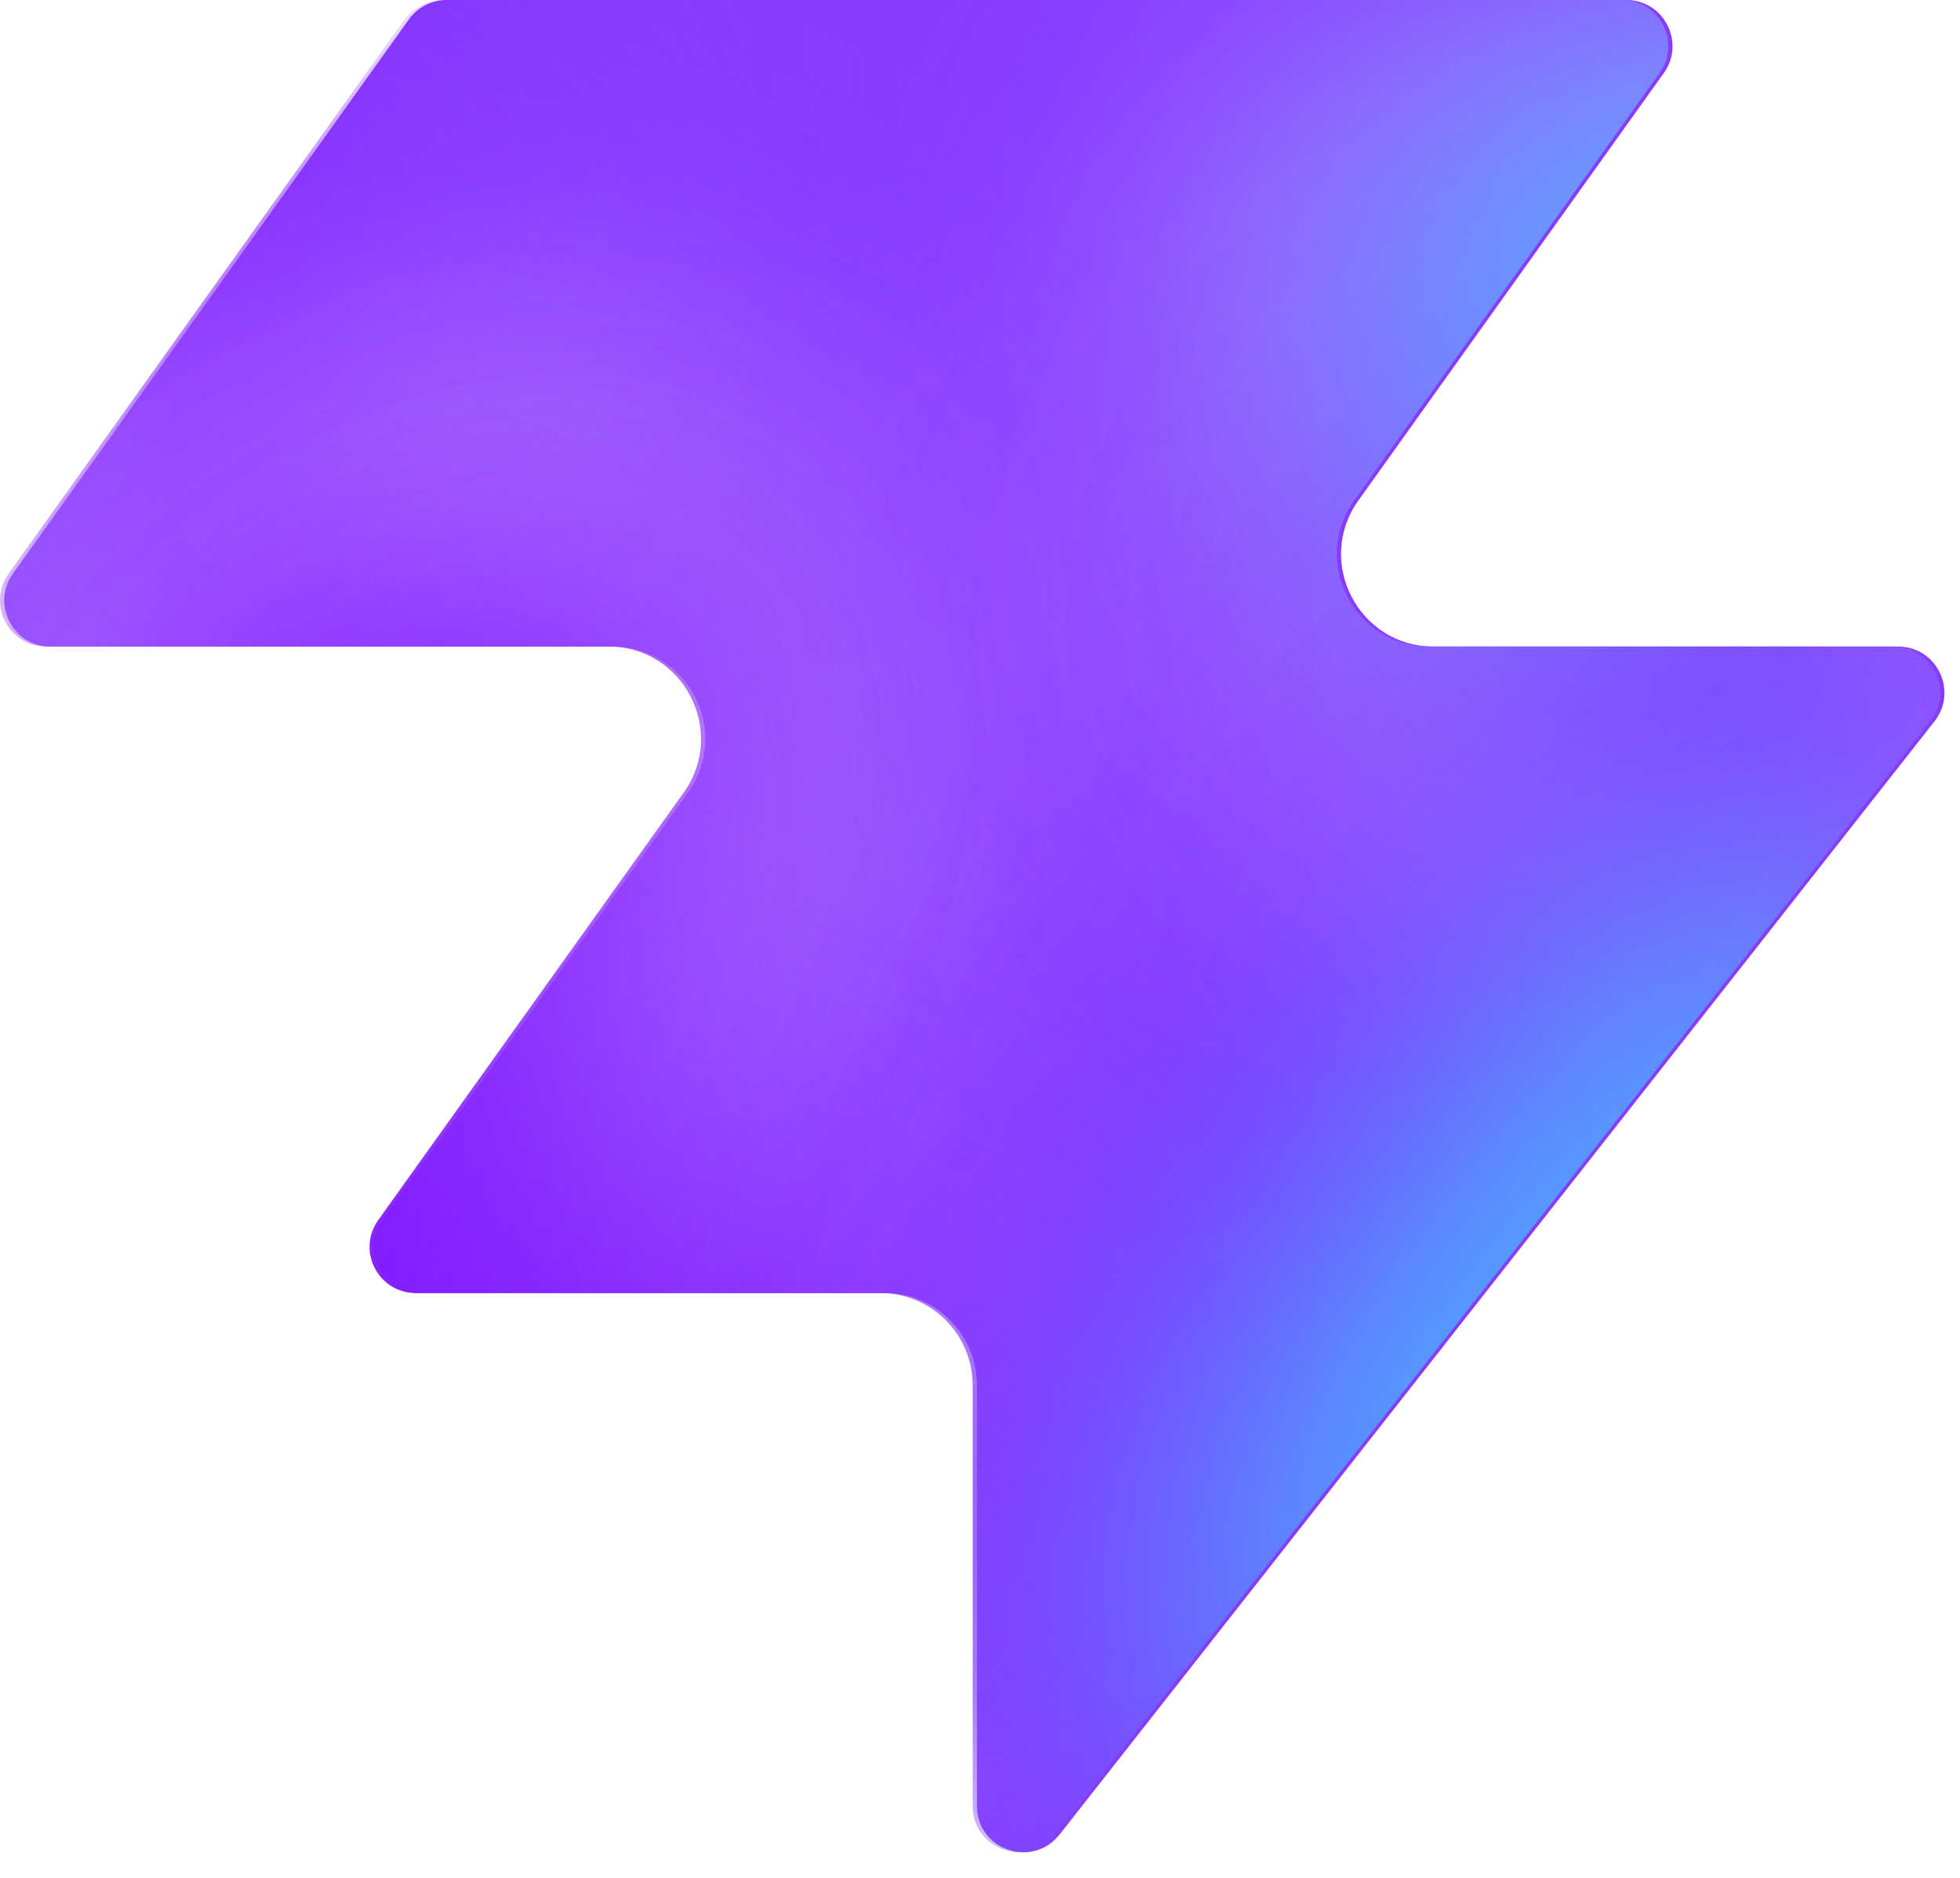
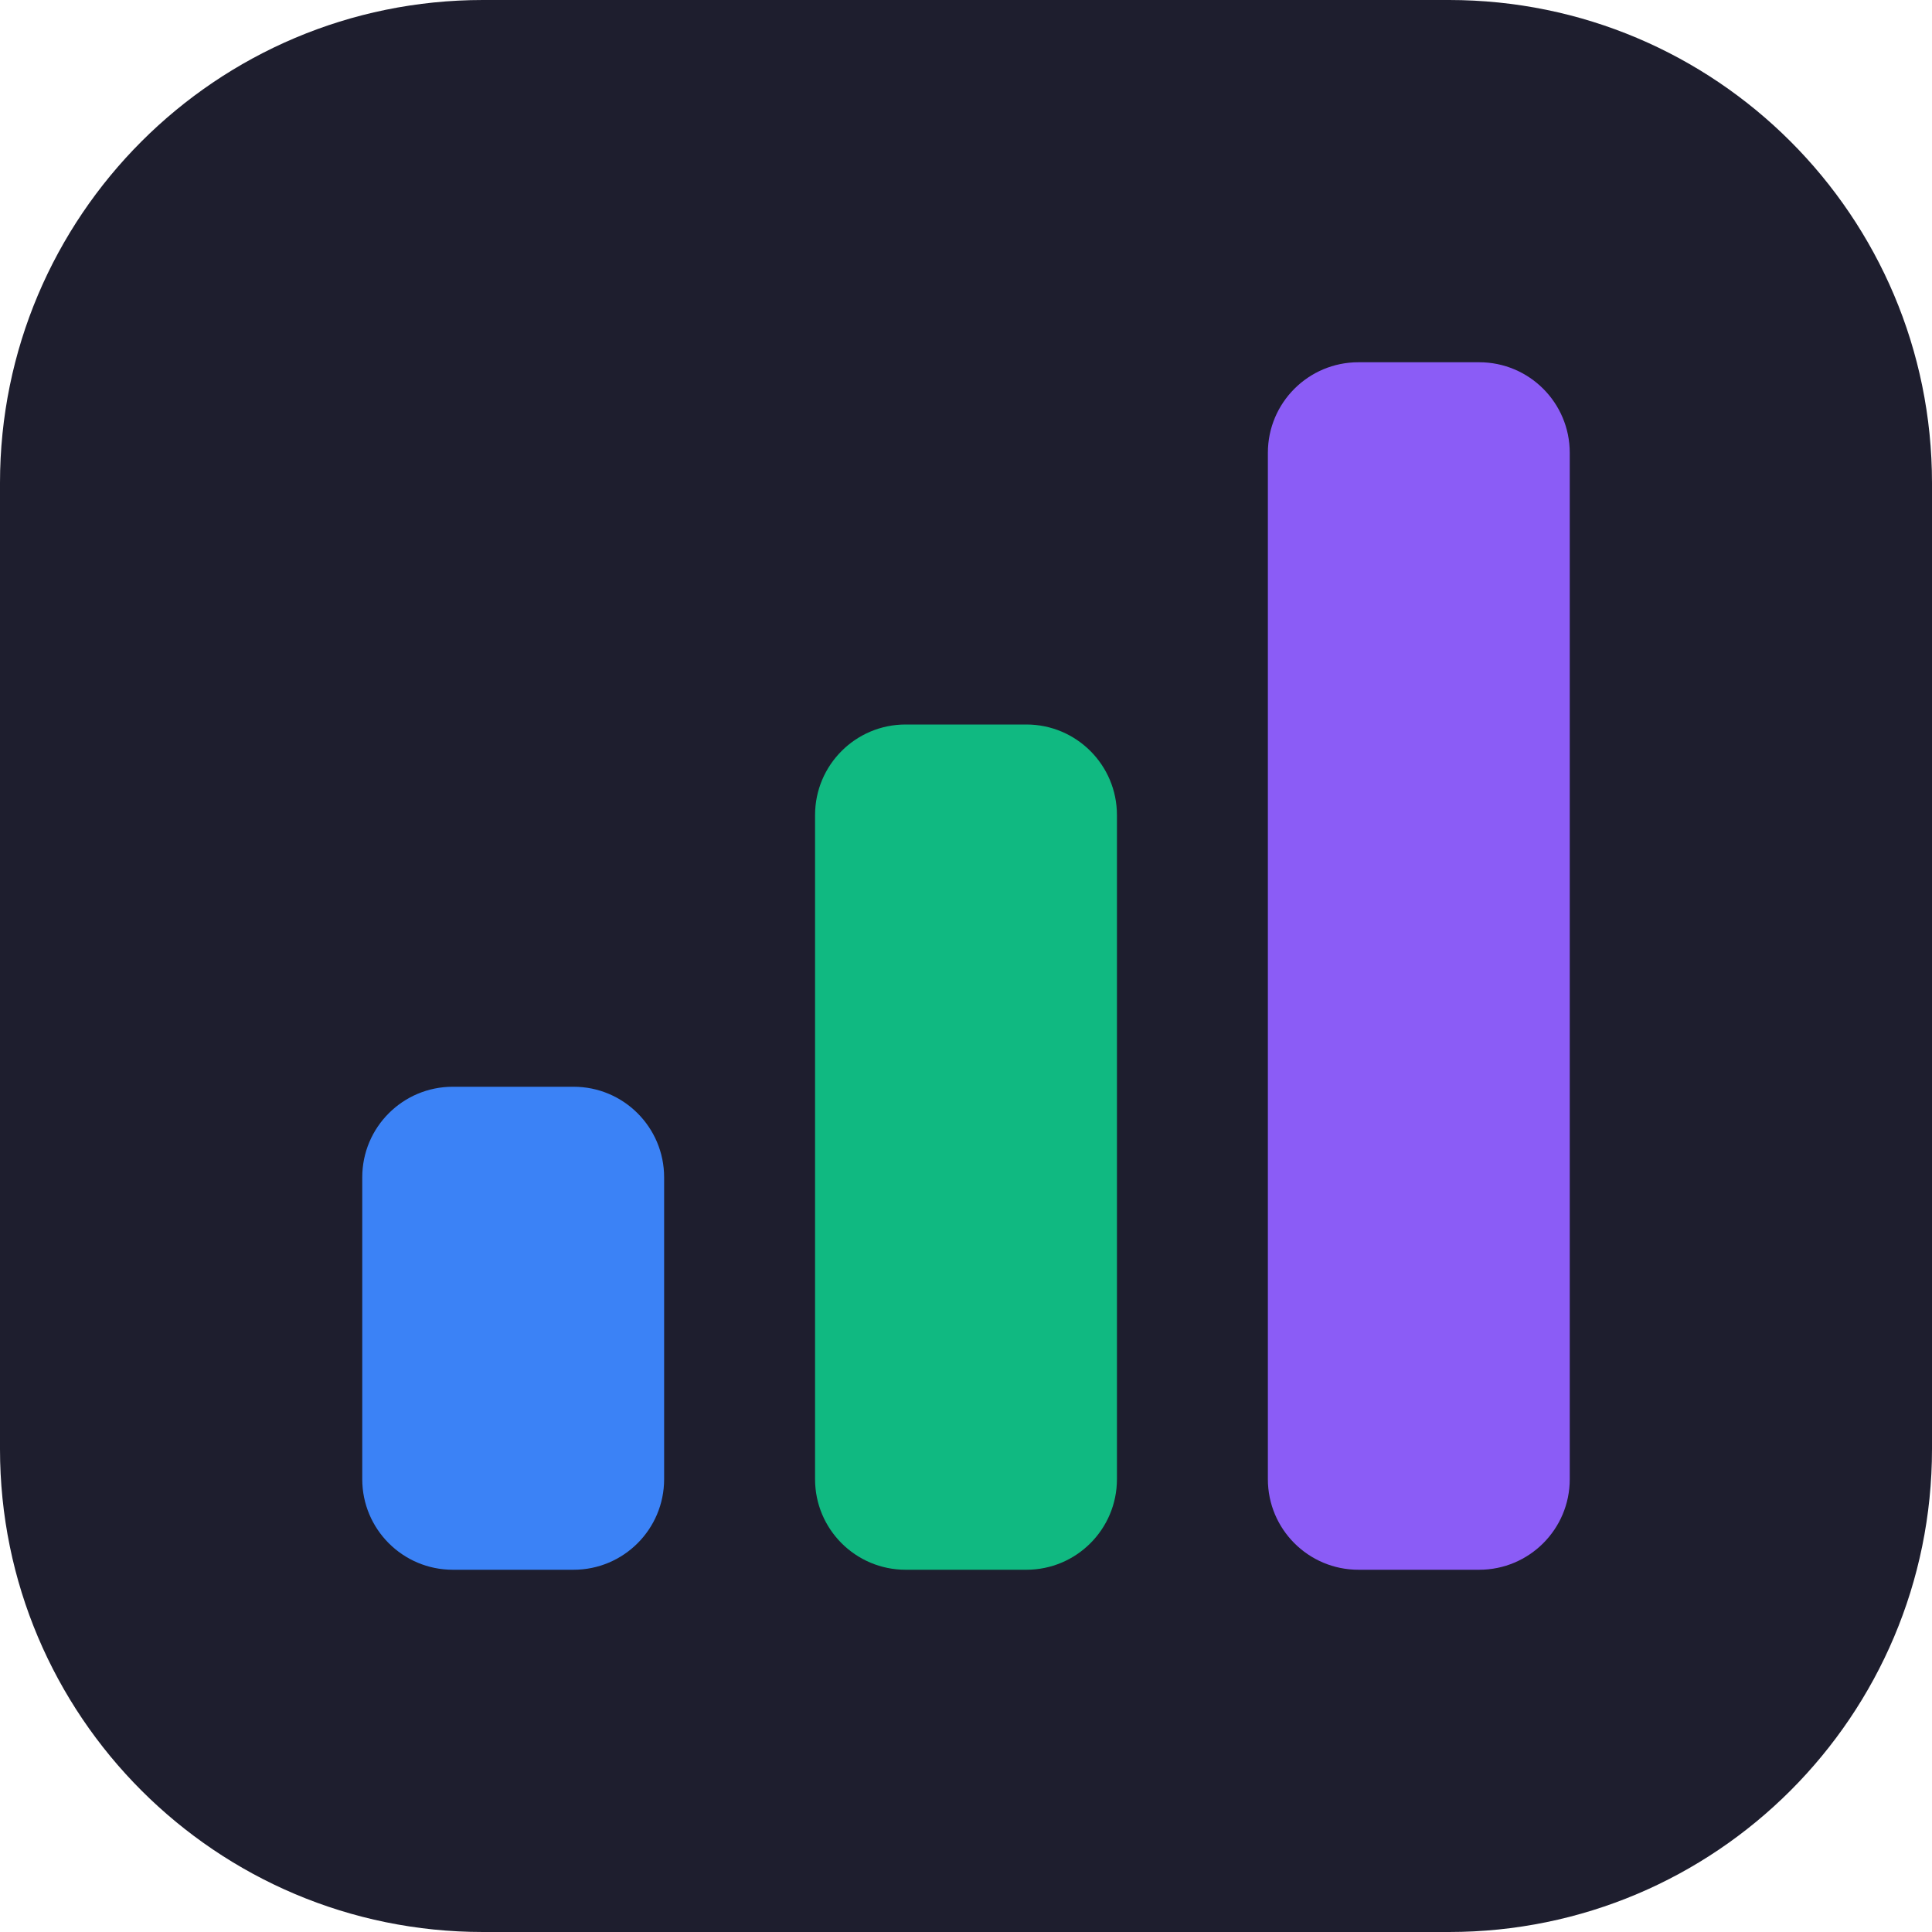
- <svg xmlns="http://www.w3.org/2000/svg" width="48" height="46" fill="none" viewBox="0 0 48 46">
-   <path fill="#863bff" d="M25.946 44.938c-.664.845-2.021.375-2.021-.698V33.937a2.26 2.26 0 0 0-2.262-2.262H10.287c-.92 0-1.456-1.04-.92-1.788l7.48-10.471c1.07-1.497 0-3.578-1.842-3.578H1.237c-.92 0-1.456-1.04-.92-1.788L10.013.474c.214-.297.556-.474.92-.474h28.894c.92 0 1.456 1.04.92 1.788l-7.48 10.471c-1.07 1.498 0 3.579 1.842 3.579h11.377c.943 0 1.473 1.088.89 1.83L25.947 44.94z" style="fill:#863bff;fill:color(display-p3 .525 .23 1);fill-opacity:1" />
-   <mask id="a" width="48" height="46" x="0" y="0" maskUnits="userSpaceOnUse" style="mask-type:alpha">
-     <path fill="#000" d="M25.842 44.938c-.664.844-2.021.375-2.021-.698V33.937a2.26 2.26 0 0 0-2.262-2.262H10.183c-.92 0-1.456-1.04-.92-1.788l7.48-10.471c1.07-1.498 0-3.579-1.842-3.579H1.133c-.92 0-1.456-1.04-.92-1.787L9.91.473c.214-.297.556-.474.92-.474h28.894c.92 0 1.456 1.04.92 1.788l-7.48 10.471c-1.07 1.498 0 3.578 1.842 3.578h11.377c.943 0 1.473 1.088.89 1.832L25.843 44.94z" style="fill:#000;fill-opacity:1" />
-   </mask>
-   <g mask="url(#a)">
-     <g filter="url(#b)">
-       <ellipse cx="5.508" cy="14.704" fill="#ede6ff" rx="5.508" ry="14.704" style="fill:#ede6ff;fill:color(display-p3 .927 .903 1);fill-opacity:1" transform="matrix(.00324 1 1 -.00324 -4.47 31.516)" />
-     </g>
-     <g filter="url(#c)">
-       <ellipse cx="10.399" cy="29.851" fill="#ede6ff" rx="10.399" ry="29.851" style="fill:#ede6ff;fill:color(display-p3 .927 .903 1);fill-opacity:1" transform="matrix(.00324 1 1 -.00324 -39.328 7.883)" />
-     </g>
-     <g filter="url(#d)">
-       <ellipse cx="5.508" cy="30.487" fill="#7e14ff" rx="5.508" ry="30.487" style="fill:#7e14ff;fill:color(display-p3 .492 .077 1);fill-opacity:1" transform="rotate(89.814 -25.913 -14.639)scale(1 -1)" />
-     </g>
-     <g filter="url(#e)">
-       <ellipse cx="5.508" cy="30.599" fill="#7e14ff" rx="5.508" ry="30.599" style="fill:#7e14ff;fill:color(display-p3 .492 .077 1);fill-opacity:1" transform="rotate(89.814 -32.644 -3.334)scale(1 -1)" />
-     </g>
-     <g filter="url(#f)">
-       <ellipse cx="5.508" cy="30.599" fill="#7e14ff" rx="5.508" ry="30.599" style="fill:#7e14ff;fill:color(display-p3 .492 .077 1);fill-opacity:1" transform="matrix(.00324 1 1 -.00324 -34.34 30.47)" />
-     </g>
-     <g filter="url(#g)">
-       <ellipse cx="14.072" cy="22.078" fill="#ede6ff" rx="14.072" ry="22.078" style="fill:#ede6ff;fill:color(display-p3 .927 .903 1);fill-opacity:1" transform="rotate(93.35 24.506 48.493)scale(-1 1)" />
-     </g>
-     <g filter="url(#h)">
-       <ellipse cx="3.47" cy="21.501" fill="#7e14ff" rx="3.47" ry="21.501" style="fill:#7e14ff;fill:color(display-p3 .492 .077 1);fill-opacity:1" transform="rotate(89.009 28.708 47.59)scale(-1 1)" />
-     </g>
-     <g filter="url(#i)">
-       <ellipse cx="3.47" cy="21.501" fill="#7e14ff" rx="3.47" ry="21.501" style="fill:#7e14ff;fill:color(display-p3 .492 .077 1);fill-opacity:1" transform="rotate(89.009 28.708 47.59)scale(-1 1)" />
-     </g>
-     <g filter="url(#j)">
-       <ellipse cx=".387" cy="8.972" fill="#7e14ff" rx="4.407" ry="29.108" style="fill:#7e14ff;fill:color(display-p3 .492 .077 1);fill-opacity:1" transform="rotate(39.51 .387 8.972)" />
-     </g>
-     <g filter="url(#k)">
-       <ellipse cx="47.523" cy="-6.092" fill="#7e14ff" rx="4.407" ry="29.108" style="fill:#7e14ff;fill:color(display-p3 .492 .077 1);fill-opacity:1" transform="rotate(37.892 47.523 -6.092)" />
-     </g>
-     <g filter="url(#l)">
-       <ellipse cx="41.412" cy="6.333" fill="#47bfff" rx="5.971" ry="9.665" style="fill:#47bfff;fill:color(display-p3 .28 .748 1);fill-opacity:1" transform="rotate(37.892 41.412 6.333)" />
-     </g>
-     <g filter="url(#m)">
-       <ellipse cx="-1.879" cy="38.332" fill="#7e14ff" rx="4.407" ry="29.108" style="fill:#7e14ff;fill:color(display-p3 .492 .077 1);fill-opacity:1" transform="rotate(37.892 -1.88 38.332)" />
-     </g>
-     <g filter="url(#n)">
-       <ellipse cx="-1.879" cy="38.332" fill="#7e14ff" rx="4.407" ry="29.108" style="fill:#7e14ff;fill:color(display-p3 .492 .077 1);fill-opacity:1" transform="rotate(37.892 -1.88 38.332)" />
-     </g>
-     <g filter="url(#o)">
-       <ellipse cx="35.651" cy="29.907" fill="#7e14ff" rx="4.407" ry="29.108" style="fill:#7e14ff;fill:color(display-p3 .492 .077 1);fill-opacity:1" transform="rotate(37.892 35.651 29.907)" />
-     </g>
-     <g filter="url(#p)">
-       <ellipse cx="38.418" cy="32.4" fill="#47bfff" rx="5.971" ry="15.297" style="fill:#47bfff;fill:color(display-p3 .28 .748 1);fill-opacity:1" transform="rotate(37.892 38.418 32.4)" />
-     </g>
-   </g>
-   <defs>
-     <filter id="b" width="60.045" height="41.654" x="-19.77" y="16.149" color-interpolation-filters="sRGB" filterUnits="userSpaceOnUse">
-       <feFlood flood-opacity="0" result="BackgroundImageFix" />
-       <feBlend in="SourceGraphic" in2="BackgroundImageFix" result="shape" />
-       <feGaussianBlur result="effect1_foregroundBlur_2002_17158" stdDeviation="7.659" />
-     </filter>
-     <filter id="c" width="90.34" height="51.437" x="-54.613" y="-7.533" color-interpolation-filters="sRGB" filterUnits="userSpaceOnUse">
-       <feFlood flood-opacity="0" result="BackgroundImageFix" />
-       <feBlend in="SourceGraphic" in2="BackgroundImageFix" result="shape" />
-       <feGaussianBlur result="effect1_foregroundBlur_2002_17158" stdDeviation="7.659" />
-     </filter>
-     <filter id="d" width="79.355" height="29.4" x="-49.64" y="2.03" color-interpolation-filters="sRGB" filterUnits="userSpaceOnUse">
-       <feFlood flood-opacity="0" result="BackgroundImageFix" />
-       <feBlend in="SourceGraphic" in2="BackgroundImageFix" result="shape" />
-       <feGaussianBlur result="effect1_foregroundBlur_2002_17158" stdDeviation="4.596" />
-     </filter>
-     <filter id="e" width="79.579" height="29.4" x="-45.045" y="20.029" color-interpolation-filters="sRGB" filterUnits="userSpaceOnUse">
-       <feFlood flood-opacity="0" result="BackgroundImageFix" />
-       <feBlend in="SourceGraphic" in2="BackgroundImageFix" result="shape" />
-       <feGaussianBlur result="effect1_foregroundBlur_2002_17158" stdDeviation="4.596" />
-     </filter>
-     <filter id="f" width="79.579" height="29.4" x="-43.513" y="21.178" color-interpolation-filters="sRGB" filterUnits="userSpaceOnUse">
-       <feFlood flood-opacity="0" result="BackgroundImageFix" />
-       <feBlend in="SourceGraphic" in2="BackgroundImageFix" result="shape" />
-       <feGaussianBlur result="effect1_foregroundBlur_2002_17158" stdDeviation="4.596" />
-     </filter>
-     <filter id="g" width="74.749" height="58.852" x="15.756" y="-17.901" color-interpolation-filters="sRGB" filterUnits="userSpaceOnUse">
-       <feFlood flood-opacity="0" result="BackgroundImageFix" />
-       <feBlend in="SourceGraphic" in2="BackgroundImageFix" result="shape" />
-       <feGaussianBlur result="effect1_foregroundBlur_2002_17158" stdDeviation="7.659" />
-     </filter>
-     <filter id="h" width="61.377" height="25.362" x="23.548" y="2.284" color-interpolation-filters="sRGB" filterUnits="userSpaceOnUse">
-       <feFlood flood-opacity="0" result="BackgroundImageFix" />
-       <feBlend in="SourceGraphic" in2="BackgroundImageFix" result="shape" />
-       <feGaussianBlur result="effect1_foregroundBlur_2002_17158" stdDeviation="4.596" />
-     </filter>
-     <filter id="i" width="61.377" height="25.362" x="23.548" y="2.284" color-interpolation-filters="sRGB" filterUnits="userSpaceOnUse">
-       <feFlood flood-opacity="0" result="BackgroundImageFix" />
-       <feBlend in="SourceGraphic" in2="BackgroundImageFix" result="shape" />
-       <feGaussianBlur result="effect1_foregroundBlur_2002_17158" stdDeviation="4.596" />
-     </filter>
-     <filter id="j" width="56.045" height="63.649" x="-27.636" y="-22.853" color-interpolation-filters="sRGB" filterUnits="userSpaceOnUse">
-       <feFlood flood-opacity="0" result="BackgroundImageFix" />
-       <feBlend in="SourceGraphic" in2="BackgroundImageFix" result="shape" />
-       <feGaussianBlur result="effect1_foregroundBlur_2002_17158" stdDeviation="4.596" />
-     </filter>
-     <filter id="k" width="54.814" height="64.646" x="20.116" y="-38.415" color-interpolation-filters="sRGB" filterUnits="userSpaceOnUse">
-       <feFlood flood-opacity="0" result="BackgroundImageFix" />
-       <feBlend in="SourceGraphic" in2="BackgroundImageFix" result="shape" />
-       <feGaussianBlur result="effect1_foregroundBlur_2002_17158" stdDeviation="4.596" />
-     </filter>
-     <filter id="l" width="33.541" height="35.313" x="24.641" y="-11.323" color-interpolation-filters="sRGB" filterUnits="userSpaceOnUse">
-       <feFlood flood-opacity="0" result="BackgroundImageFix" />
-       <feBlend in="SourceGraphic" in2="BackgroundImageFix" result="shape" />
-       <feGaussianBlur result="effect1_foregroundBlur_2002_17158" stdDeviation="4.596" />
-     </filter>
-     <filter id="m" width="54.814" height="64.646" x="-29.286" y="6.009" color-interpolation-filters="sRGB" filterUnits="userSpaceOnUse">
-       <feFlood flood-opacity="0" result="BackgroundImageFix" />
-       <feBlend in="SourceGraphic" in2="BackgroundImageFix" result="shape" />
-       <feGaussianBlur result="effect1_foregroundBlur_2002_17158" stdDeviation="4.596" />
-     </filter>
-     <filter id="n" width="54.814" height="64.646" x="-29.286" y="6.009" color-interpolation-filters="sRGB" filterUnits="userSpaceOnUse">
-       <feFlood flood-opacity="0" result="BackgroundImageFix" />
-       <feBlend in="SourceGraphic" in2="BackgroundImageFix" result="shape" />
-       <feGaussianBlur result="effect1_foregroundBlur_2002_17158" stdDeviation="4.596" />
-     </filter>
-     <filter id="o" width="54.814" height="64.646" x="8.244" y="-2.416" color-interpolation-filters="sRGB" filterUnits="userSpaceOnUse">
-       <feFlood flood-opacity="0" result="BackgroundImageFix" />
-       <feBlend in="SourceGraphic" in2="BackgroundImageFix" result="shape" />
-       <feGaussianBlur result="effect1_foregroundBlur_2002_17158" stdDeviation="4.596" />
-     </filter>
-     <filter id="p" width="39.409" height="43.623" x="18.713" y="10.588" color-interpolation-filters="sRGB" filterUnits="userSpaceOnUse">
-       <feFlood flood-opacity="0" result="BackgroundImageFix" />
-       <feBlend in="SourceGraphic" in2="BackgroundImageFix" result="shape" />
-       <feGaussianBlur result="effect1_foregroundBlur_2002_17158" stdDeviation="4.596" />
-     </filter>
-   </defs>
+ <svg xmlns="http://www.w3.org/2000/svg" viewBox="0 0 32 32">
+   <rect width="32" height="32" rx="8" fill="#1e1e2e" />
+   <rect x="6" y="18" width="5" height="8" rx="1.5" fill="#3b82f6" />
+   <rect x="13.5" y="12" width="5" height="14" rx="1.5" fill="#10b981" />
+   <rect x="21" y="6" width="5" height="20" rx="1.5" fill="#8b5cf6" />
</svg>
